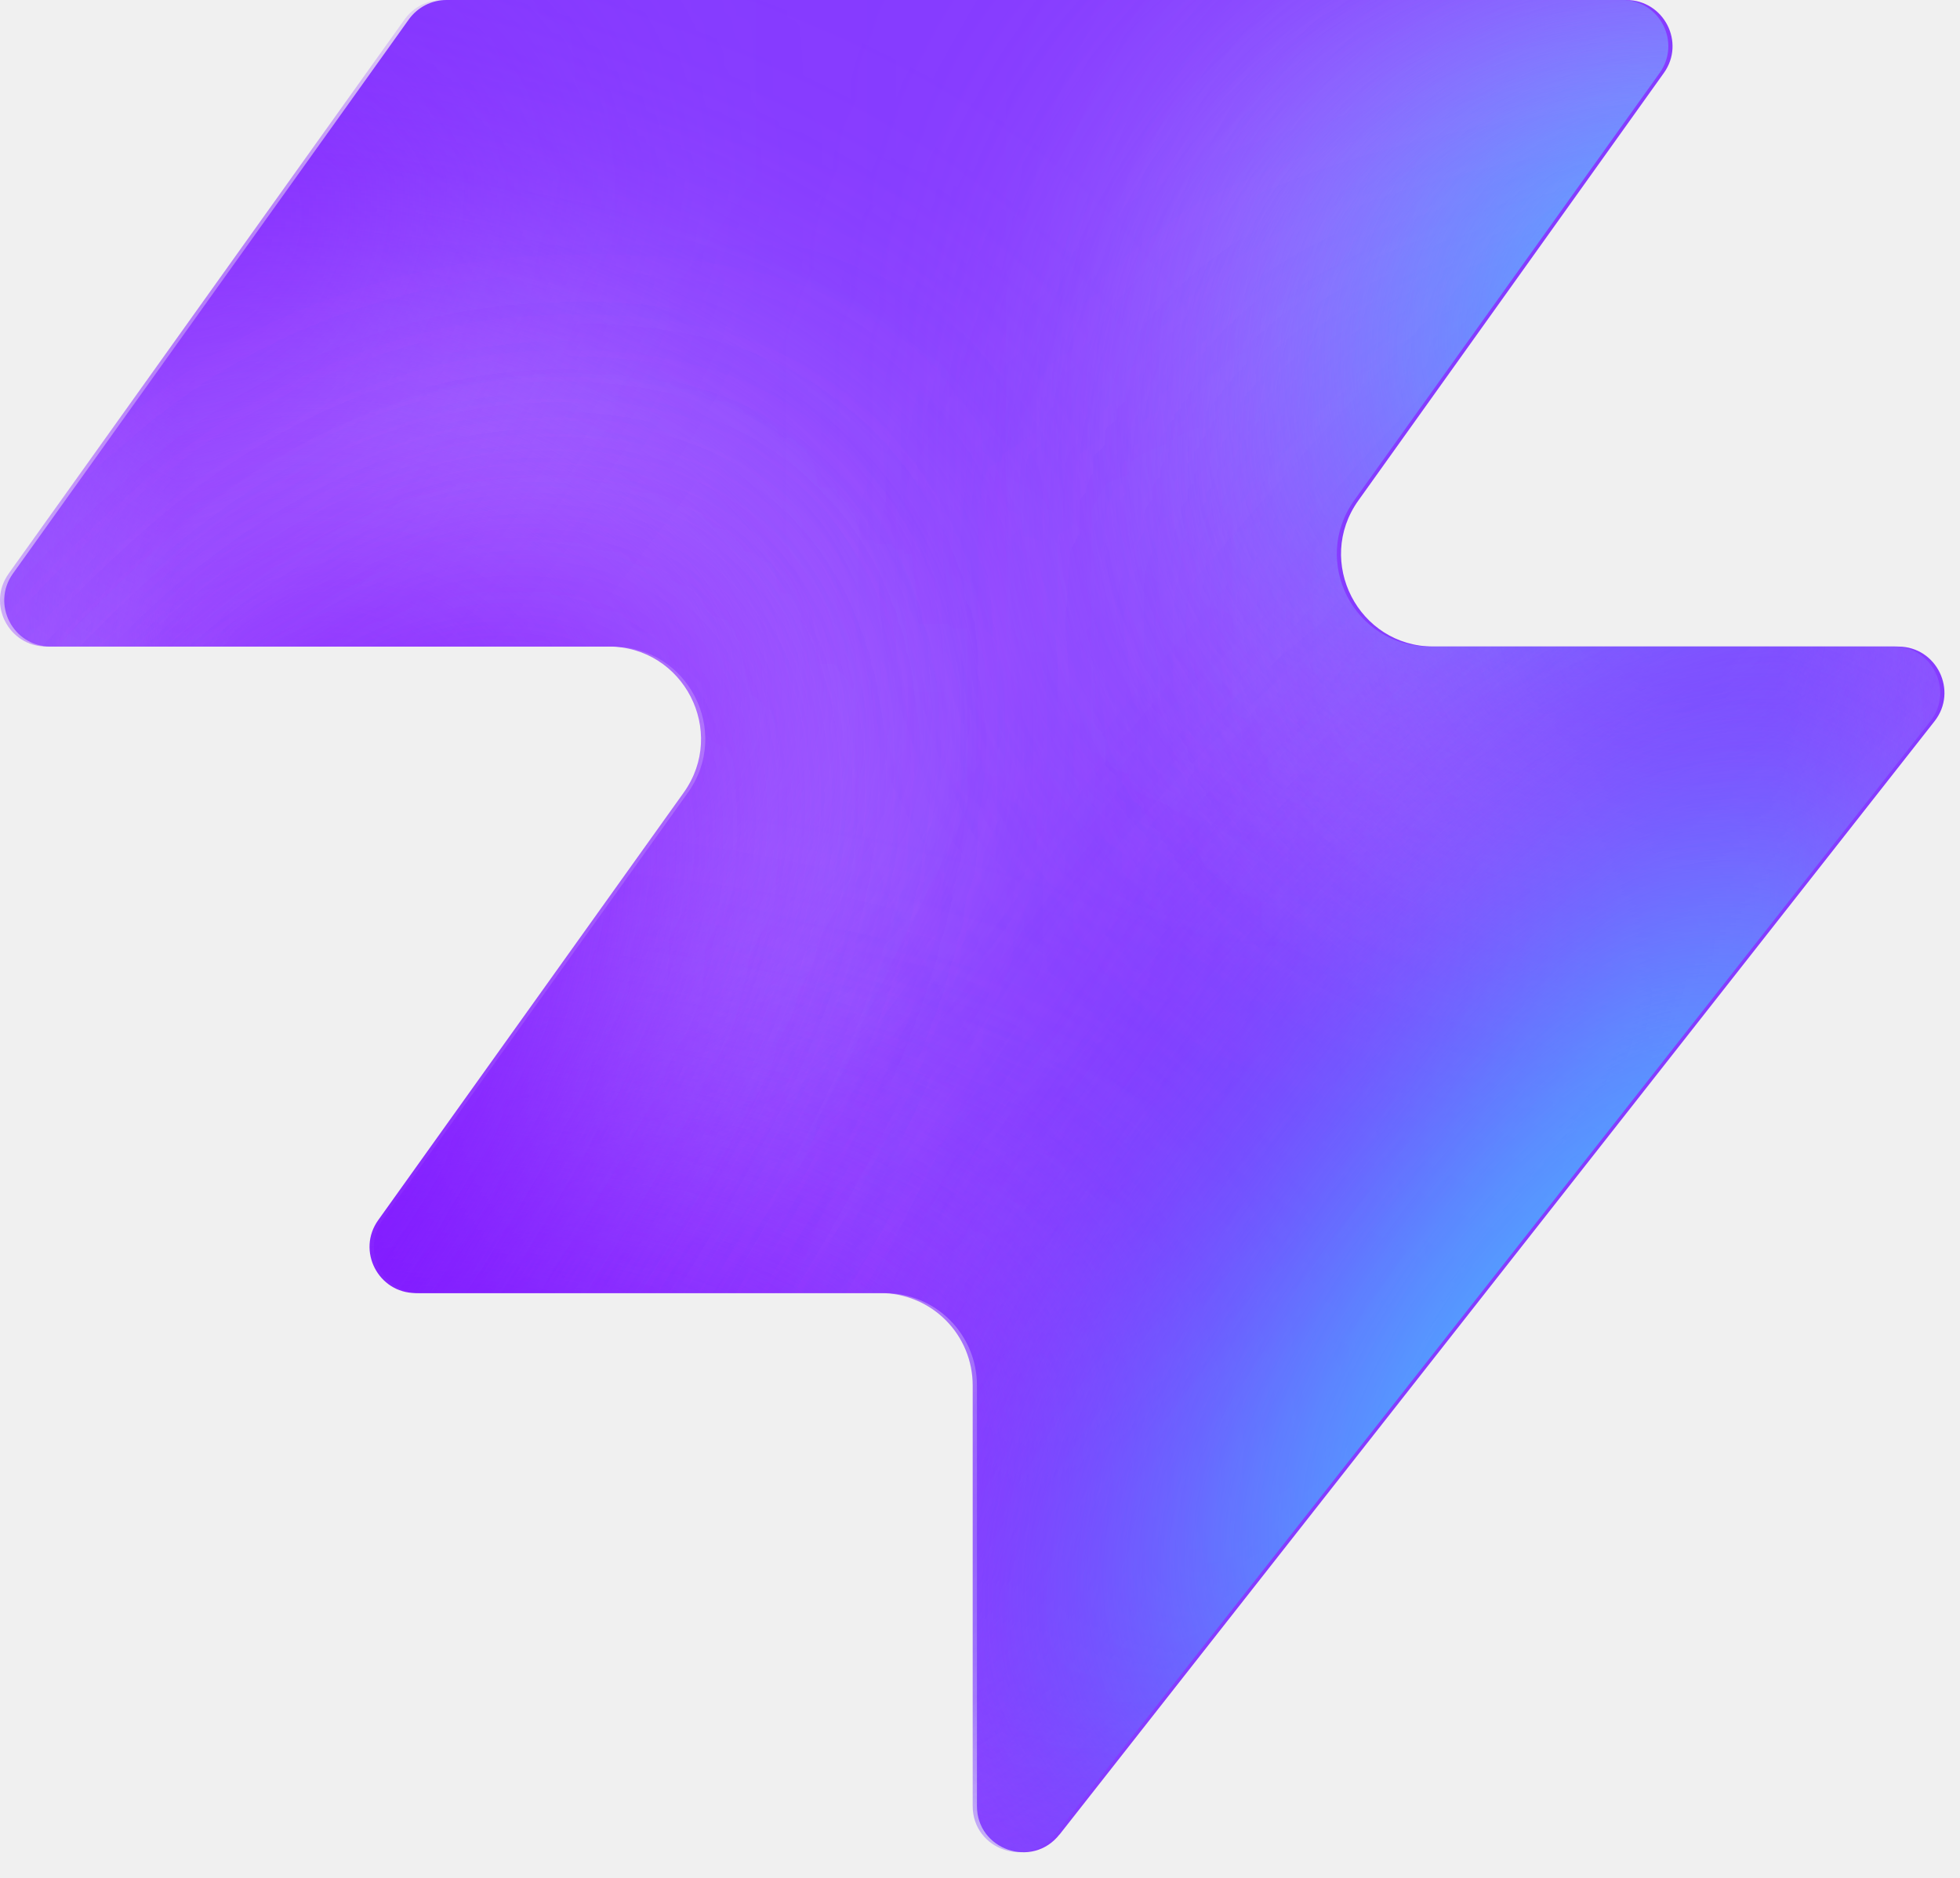
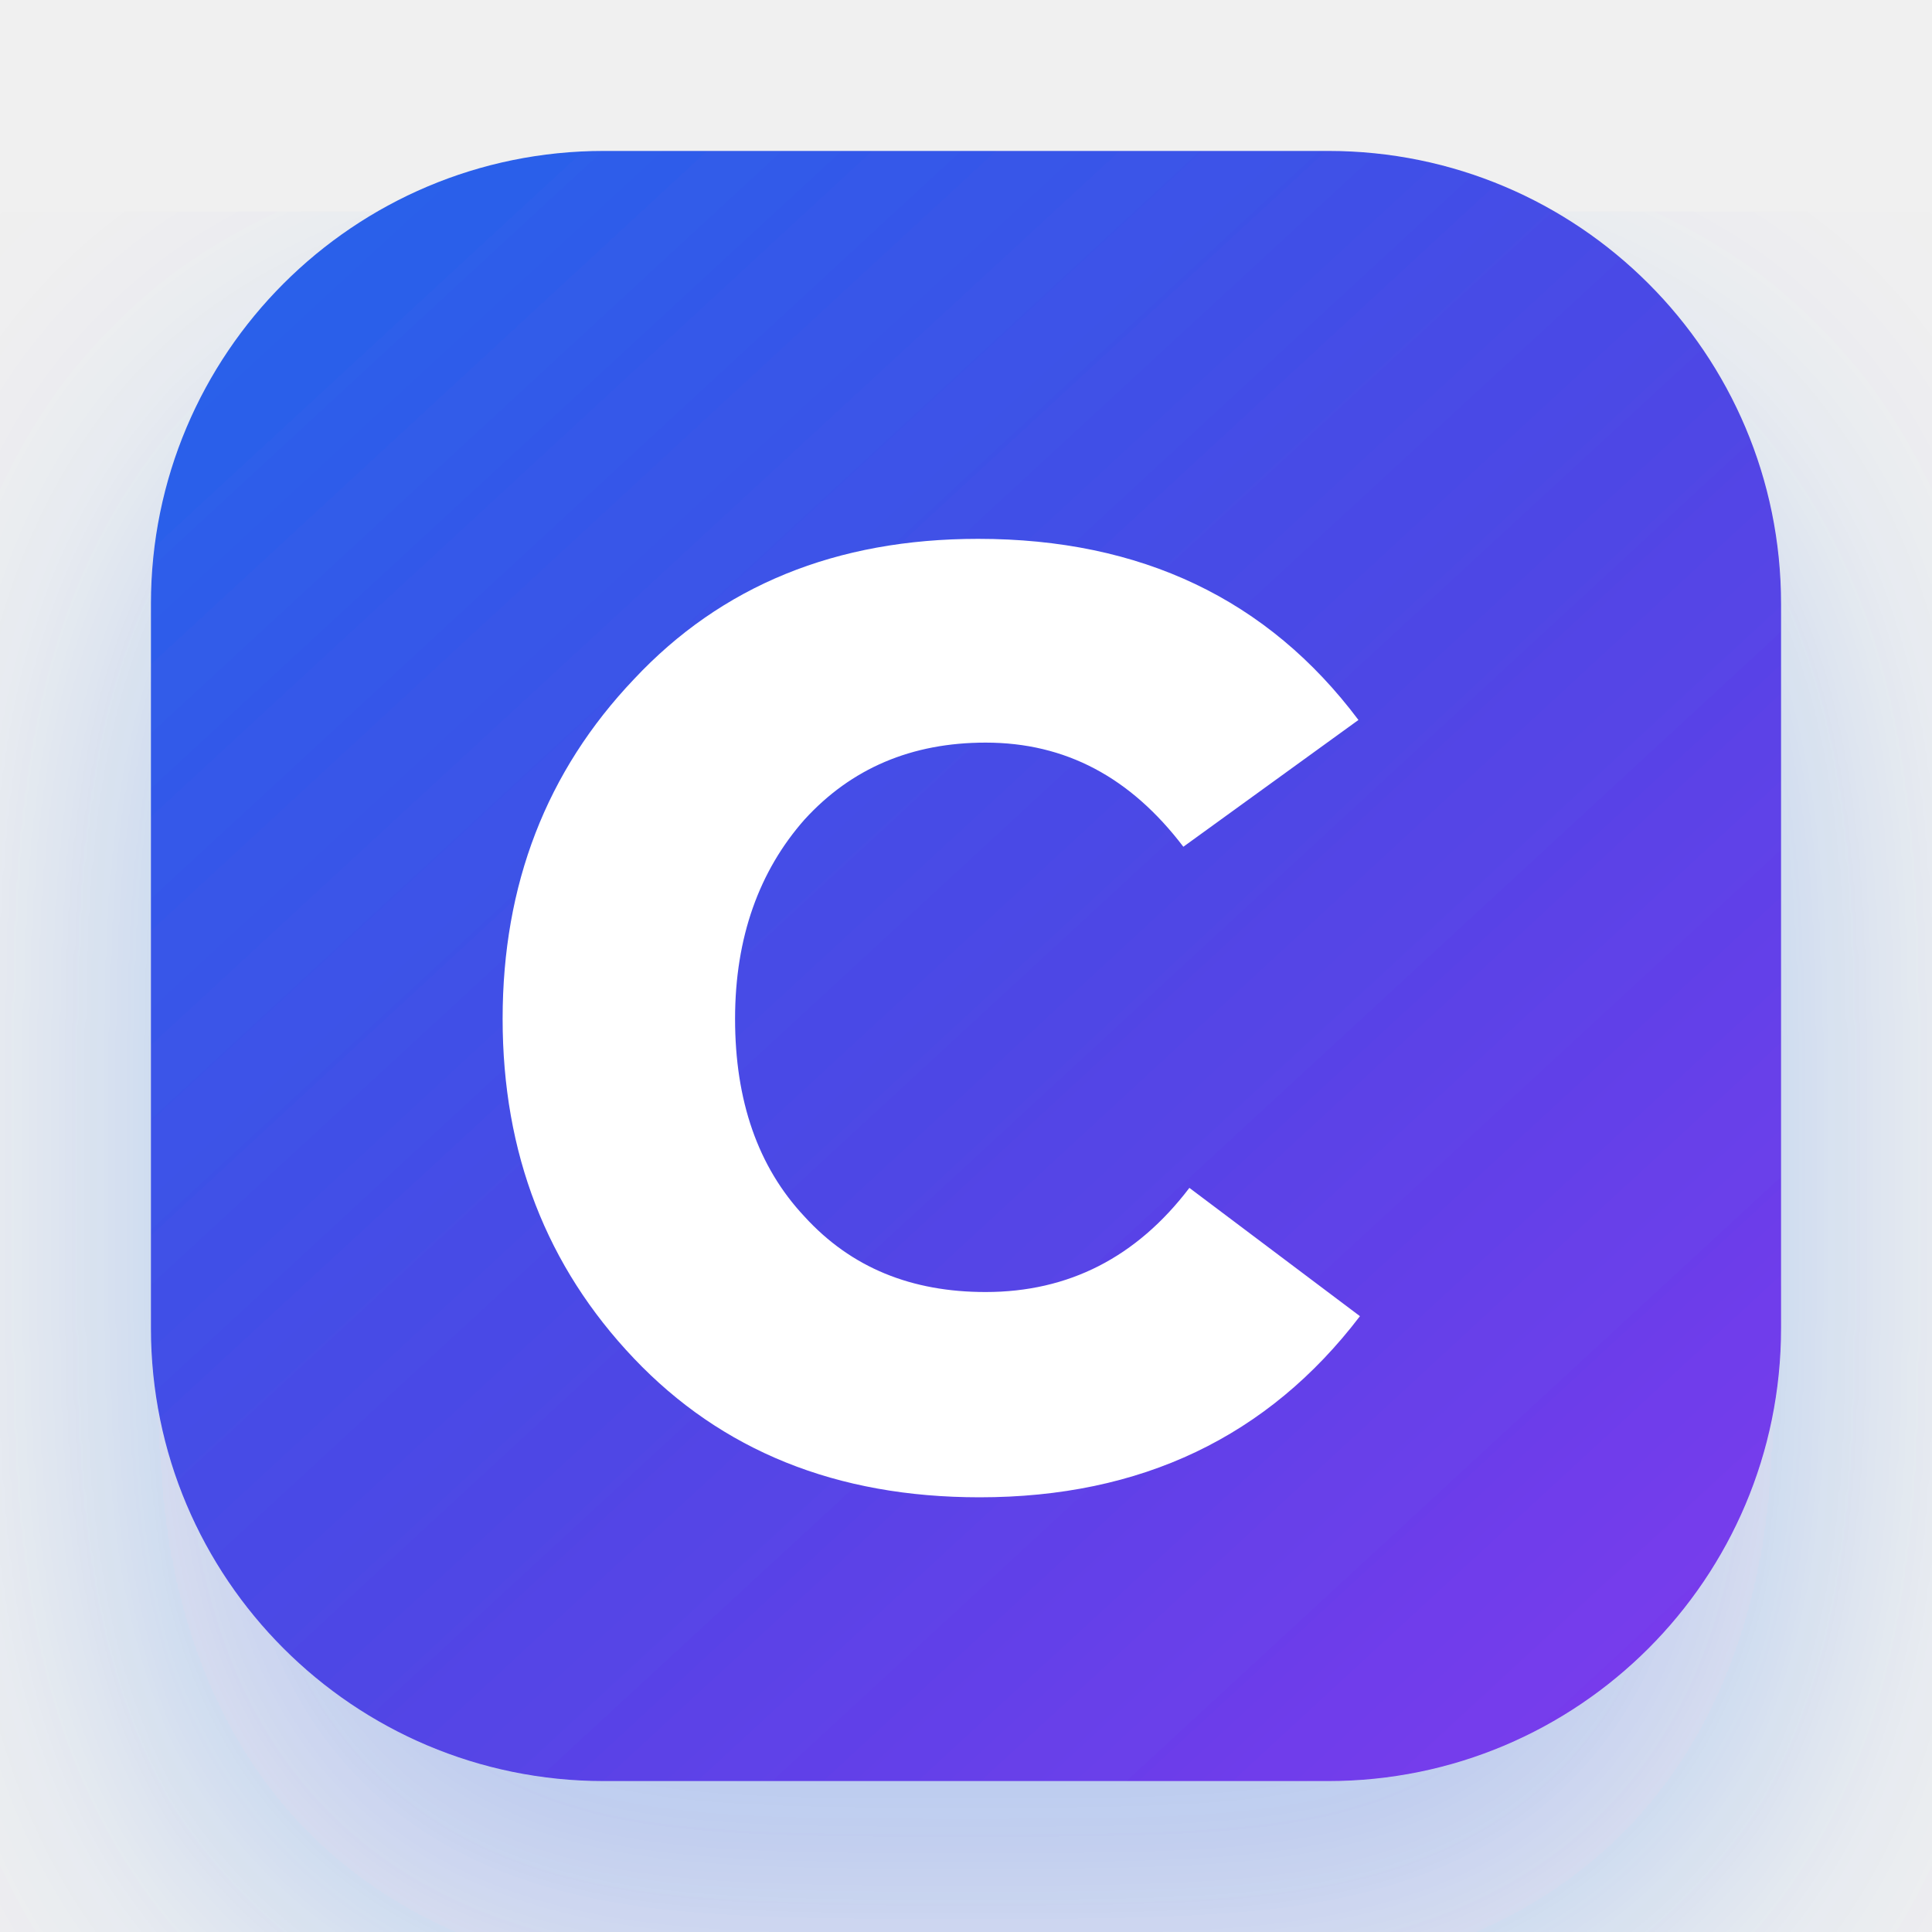
- <svg xmlns="http://www.w3.org/2000/svg" width="48" height="46" fill="none" viewBox="0 0 48 46">
-   <path fill="#863bff" d="M25.946 44.938c-.664.845-2.021.375-2.021-.698V33.937a2.26 2.26 0 0 0-2.262-2.262H10.287c-.92 0-1.456-1.04-.92-1.788l7.48-10.471c1.07-1.497 0-3.578-1.842-3.578H1.237c-.92 0-1.456-1.04-.92-1.788L10.013.474c.214-.297.556-.474.92-.474h28.894c.92 0 1.456 1.04.92 1.788l-7.48 10.471c-1.07 1.498 0 3.579 1.842 3.579h11.377c.943 0 1.473 1.088.89 1.83L25.947 44.94z" style="fill:#863bff;fill:color(display-p3 .525 .23 1);fill-opacity:1" />
-   <mask id="a" width="48" height="46" x="0" y="0" maskUnits="userSpaceOnUse" style="mask-type:alpha">
-     <path fill="#000" d="M25.842 44.938c-.664.844-2.021.375-2.021-.698V33.937a2.26 2.26 0 0 0-2.262-2.262H10.183c-.92 0-1.456-1.04-.92-1.788l7.48-10.471c1.07-1.498 0-3.579-1.842-3.579H1.133c-.92 0-1.456-1.04-.92-1.787L9.91.473c.214-.297.556-.474.92-.474h28.894c.92 0 1.456 1.04.92 1.788l-7.48 10.471c-1.07 1.498 0 3.578 1.842 3.578h11.377c.943 0 1.473 1.088.89 1.832L25.843 44.94z" style="fill:#000;fill-opacity:1" />
-   </mask>
-   <g mask="url(#a)">
-     <g filter="url(#b)">
-       <ellipse cx="5.508" cy="14.704" fill="#ede6ff" rx="5.508" ry="14.704" style="fill:#ede6ff;fill:color(display-p3 .927 .903 1);fill-opacity:1" transform="matrix(.00324 1 1 -.00324 -4.47 31.516)" />
-     </g>
-     <g filter="url(#c)">
-       <ellipse cx="10.399" cy="29.851" fill="#ede6ff" rx="10.399" ry="29.851" style="fill:#ede6ff;fill:color(display-p3 .927 .903 1);fill-opacity:1" transform="matrix(.00324 1 1 -.00324 -39.328 7.883)" />
-     </g>
-     <g filter="url(#d)">
-       <ellipse cx="5.508" cy="30.487" fill="#7e14ff" rx="5.508" ry="30.487" style="fill:#7e14ff;fill:color(display-p3 .492 .077 1);fill-opacity:1" transform="rotate(89.814 -25.913 -14.639)scale(1 -1)" />
-     </g>
-     <g filter="url(#e)">
-       <ellipse cx="5.508" cy="30.599" fill="#7e14ff" rx="5.508" ry="30.599" style="fill:#7e14ff;fill:color(display-p3 .492 .077 1);fill-opacity:1" transform="rotate(89.814 -32.644 -3.334)scale(1 -1)" />
-     </g>
-     <g filter="url(#f)">
-       <ellipse cx="5.508" cy="30.599" fill="#7e14ff" rx="5.508" ry="30.599" style="fill:#7e14ff;fill:color(display-p3 .492 .077 1);fill-opacity:1" transform="matrix(.00324 1 1 -.00324 -34.34 30.47)" />
-     </g>
-     <g filter="url(#g)">
-       <ellipse cx="14.072" cy="22.078" fill="#ede6ff" rx="14.072" ry="22.078" style="fill:#ede6ff;fill:color(display-p3 .927 .903 1);fill-opacity:1" transform="rotate(93.35 24.506 48.493)scale(-1 1)" />
-     </g>
-     <g filter="url(#h)">
-       <ellipse cx="3.47" cy="21.501" fill="#7e14ff" rx="3.47" ry="21.501" style="fill:#7e14ff;fill:color(display-p3 .492 .077 1);fill-opacity:1" transform="rotate(89.009 28.708 47.59)scale(-1 1)" />
-     </g>
-     <g filter="url(#i)">
-       <ellipse cx="3.47" cy="21.501" fill="#7e14ff" rx="3.47" ry="21.501" style="fill:#7e14ff;fill:color(display-p3 .492 .077 1);fill-opacity:1" transform="rotate(89.009 28.708 47.59)scale(-1 1)" />
-     </g>
-     <g filter="url(#j)">
-       <ellipse cx=".387" cy="8.972" fill="#7e14ff" rx="4.407" ry="29.108" style="fill:#7e14ff;fill:color(display-p3 .492 .077 1);fill-opacity:1" transform="rotate(39.51 .387 8.972)" />
-     </g>
-     <g filter="url(#k)">
-       <ellipse cx="47.523" cy="-6.092" fill="#7e14ff" rx="4.407" ry="29.108" style="fill:#7e14ff;fill:color(display-p3 .492 .077 1);fill-opacity:1" transform="rotate(37.892 47.523 -6.092)" />
-     </g>
-     <g filter="url(#l)">
-       <ellipse cx="41.412" cy="6.333" fill="#47bfff" rx="5.971" ry="9.665" style="fill:#47bfff;fill:color(display-p3 .28 .748 1);fill-opacity:1" transform="rotate(37.892 41.412 6.333)" />
-     </g>
-     <g filter="url(#m)">
-       <ellipse cx="-1.879" cy="38.332" fill="#7e14ff" rx="4.407" ry="29.108" style="fill:#7e14ff;fill:color(display-p3 .492 .077 1);fill-opacity:1" transform="rotate(37.892 -1.88 38.332)" />
-     </g>
-     <g filter="url(#n)">
-       <ellipse cx="-1.879" cy="38.332" fill="#7e14ff" rx="4.407" ry="29.108" style="fill:#7e14ff;fill:color(display-p3 .492 .077 1);fill-opacity:1" transform="rotate(37.892 -1.88 38.332)" />
-     </g>
-     <g filter="url(#o)">
-       <ellipse cx="35.651" cy="29.907" fill="#7e14ff" rx="4.407" ry="29.108" style="fill:#7e14ff;fill:color(display-p3 .492 .077 1);fill-opacity:1" transform="rotate(37.892 35.651 29.907)" />
-     </g>
-     <g filter="url(#p)">
-       <ellipse cx="38.418" cy="32.4" fill="#47bfff" rx="5.971" ry="15.297" style="fill:#47bfff;fill:color(display-p3 .28 .748 1);fill-opacity:1" transform="rotate(37.892 38.418 32.4)" />
-     </g>
-   </g>
+ <svg xmlns="http://www.w3.org/2000/svg" width="128" height="128" viewBox="0 0 128 128">
  <defs>
-     <filter id="b" width="60.045" height="41.654" x="-19.77" y="16.149" color-interpolation-filters="sRGB" filterUnits="userSpaceOnUse">
-       <feFlood flood-opacity="0" result="BackgroundImageFix" />
-       <feBlend in="SourceGraphic" in2="BackgroundImageFix" result="shape" />
-       <feGaussianBlur result="effect1_foregroundBlur_2002_17158" stdDeviation="7.659" />
-     </filter>
-     <filter id="c" width="90.34" height="51.437" x="-54.613" y="-7.533" color-interpolation-filters="sRGB" filterUnits="userSpaceOnUse">
-       <feFlood flood-opacity="0" result="BackgroundImageFix" />
-       <feBlend in="SourceGraphic" in2="BackgroundImageFix" result="shape" />
-       <feGaussianBlur result="effect1_foregroundBlur_2002_17158" stdDeviation="7.659" />
-     </filter>
-     <filter id="d" width="79.355" height="29.4" x="-49.64" y="2.03" color-interpolation-filters="sRGB" filterUnits="userSpaceOnUse">
-       <feFlood flood-opacity="0" result="BackgroundImageFix" />
-       <feBlend in="SourceGraphic" in2="BackgroundImageFix" result="shape" />
-       <feGaussianBlur result="effect1_foregroundBlur_2002_17158" stdDeviation="4.596" />
-     </filter>
-     <filter id="e" width="79.579" height="29.4" x="-45.045" y="20.029" color-interpolation-filters="sRGB" filterUnits="userSpaceOnUse">
-       <feFlood flood-opacity="0" result="BackgroundImageFix" />
-       <feBlend in="SourceGraphic" in2="BackgroundImageFix" result="shape" />
-       <feGaussianBlur result="effect1_foregroundBlur_2002_17158" stdDeviation="4.596" />
-     </filter>
-     <filter id="f" width="79.579" height="29.4" x="-43.513" y="21.178" color-interpolation-filters="sRGB" filterUnits="userSpaceOnUse">
-       <feFlood flood-opacity="0" result="BackgroundImageFix" />
-       <feBlend in="SourceGraphic" in2="BackgroundImageFix" result="shape" />
-       <feGaussianBlur result="effect1_foregroundBlur_2002_17158" stdDeviation="4.596" />
-     </filter>
-     <filter id="g" width="74.749" height="58.852" x="15.756" y="-17.901" color-interpolation-filters="sRGB" filterUnits="userSpaceOnUse">
-       <feFlood flood-opacity="0" result="BackgroundImageFix" />
-       <feBlend in="SourceGraphic" in2="BackgroundImageFix" result="shape" />
-       <feGaussianBlur result="effect1_foregroundBlur_2002_17158" stdDeviation="7.659" />
-     </filter>
-     <filter id="h" width="61.377" height="25.362" x="23.548" y="2.284" color-interpolation-filters="sRGB" filterUnits="userSpaceOnUse">
-       <feFlood flood-opacity="0" result="BackgroundImageFix" />
-       <feBlend in="SourceGraphic" in2="BackgroundImageFix" result="shape" />
-       <feGaussianBlur result="effect1_foregroundBlur_2002_17158" stdDeviation="4.596" />
-     </filter>
-     <filter id="i" width="61.377" height="25.362" x="23.548" y="2.284" color-interpolation-filters="sRGB" filterUnits="userSpaceOnUse">
-       <feFlood flood-opacity="0" result="BackgroundImageFix" />
-       <feBlend in="SourceGraphic" in2="BackgroundImageFix" result="shape" />
-       <feGaussianBlur result="effect1_foregroundBlur_2002_17158" stdDeviation="4.596" />
-     </filter>
-     <filter id="j" width="56.045" height="63.649" x="-27.636" y="-22.853" color-interpolation-filters="sRGB" filterUnits="userSpaceOnUse">
-       <feFlood flood-opacity="0" result="BackgroundImageFix" />
-       <feBlend in="SourceGraphic" in2="BackgroundImageFix" result="shape" />
-       <feGaussianBlur result="effect1_foregroundBlur_2002_17158" stdDeviation="4.596" />
-     </filter>
-     <filter id="k" width="54.814" height="64.646" x="20.116" y="-38.415" color-interpolation-filters="sRGB" filterUnits="userSpaceOnUse">
-       <feFlood flood-opacity="0" result="BackgroundImageFix" />
-       <feBlend in="SourceGraphic" in2="BackgroundImageFix" result="shape" />
-       <feGaussianBlur result="effect1_foregroundBlur_2002_17158" stdDeviation="4.596" />
-     </filter>
-     <filter id="l" width="33.541" height="35.313" x="24.641" y="-11.323" color-interpolation-filters="sRGB" filterUnits="userSpaceOnUse">
-       <feFlood flood-opacity="0" result="BackgroundImageFix" />
-       <feBlend in="SourceGraphic" in2="BackgroundImageFix" result="shape" />
-       <feGaussianBlur result="effect1_foregroundBlur_2002_17158" stdDeviation="4.596" />
-     </filter>
-     <filter id="m" width="54.814" height="64.646" x="-29.286" y="6.009" color-interpolation-filters="sRGB" filterUnits="userSpaceOnUse">
-       <feFlood flood-opacity="0" result="BackgroundImageFix" />
-       <feBlend in="SourceGraphic" in2="BackgroundImageFix" result="shape" />
-       <feGaussianBlur result="effect1_foregroundBlur_2002_17158" stdDeviation="4.596" />
-     </filter>
-     <filter id="n" width="54.814" height="64.646" x="-29.286" y="6.009" color-interpolation-filters="sRGB" filterUnits="userSpaceOnUse">
-       <feFlood flood-opacity="0" result="BackgroundImageFix" />
-       <feBlend in="SourceGraphic" in2="BackgroundImageFix" result="shape" />
-       <feGaussianBlur result="effect1_foregroundBlur_2002_17158" stdDeviation="4.596" />
-     </filter>
-     <filter id="o" width="54.814" height="64.646" x="8.244" y="-2.416" color-interpolation-filters="sRGB" filterUnits="userSpaceOnUse">
-       <feFlood flood-opacity="0" result="BackgroundImageFix" />
-       <feBlend in="SourceGraphic" in2="BackgroundImageFix" result="shape" />
-       <feGaussianBlur result="effect1_foregroundBlur_2002_17158" stdDeviation="4.596" />
-     </filter>
-     <filter id="p" width="39.409" height="43.623" x="18.713" y="10.588" color-interpolation-filters="sRGB" filterUnits="userSpaceOnUse">
-       <feFlood flood-opacity="0" result="BackgroundImageFix" />
-       <feBlend in="SourceGraphic" in2="BackgroundImageFix" result="shape" />
-       <feGaussianBlur result="effect1_foregroundBlur_2002_17158" stdDeviation="4.596" />
+     <linearGradient id="g" x1="16" y1="12" x2="112" y2="116" gradientUnits="userSpaceOnUse">
+       <stop stop-color="#2563eb" />
+       <stop offset=".55" stop-color="#4f46e5" />
+       <stop offset="1" stop-color="#7c3aed" />
+     </linearGradient>
+     <filter id="s" x="-20%" y="-20%" width="140%" height="140%">
+       <feDropShadow dx="0" dy="14" stdDeviation="12" flood-color="#2563eb" flood-opacity=".28" />
    </filter>
  </defs>
+   <rect x="10" y="10" width="108" height="108" rx="30" fill="url(#g)" filter="url(#s)" />
+   <path d="M42 45c5.8-6.2 13.4-9.3 22.8-9.3 10.8 0 19.2 4 25.2 12l-11.6 8.4c-3.5-4.6-7.8-6.9-13.1-6.9-4.9 0-8.9 1.7-12 5.1-3 3.4-4.6 7.8-4.6 13.2s1.5 9.8 4.6 13.1c3.1 3.4 7.1 5 12 5 5.5 0 10-2.3 13.5-6.9l11.3 8.5c-6.1 8-14.5 12-25.2 12-9.5 0-17.1-3.1-22.9-9.2-5.8-6.1-8.7-13.6-8.7-22.5 0-8.9 2.9-16.4 8.7-22.5Z" fill="white" />
</svg>
